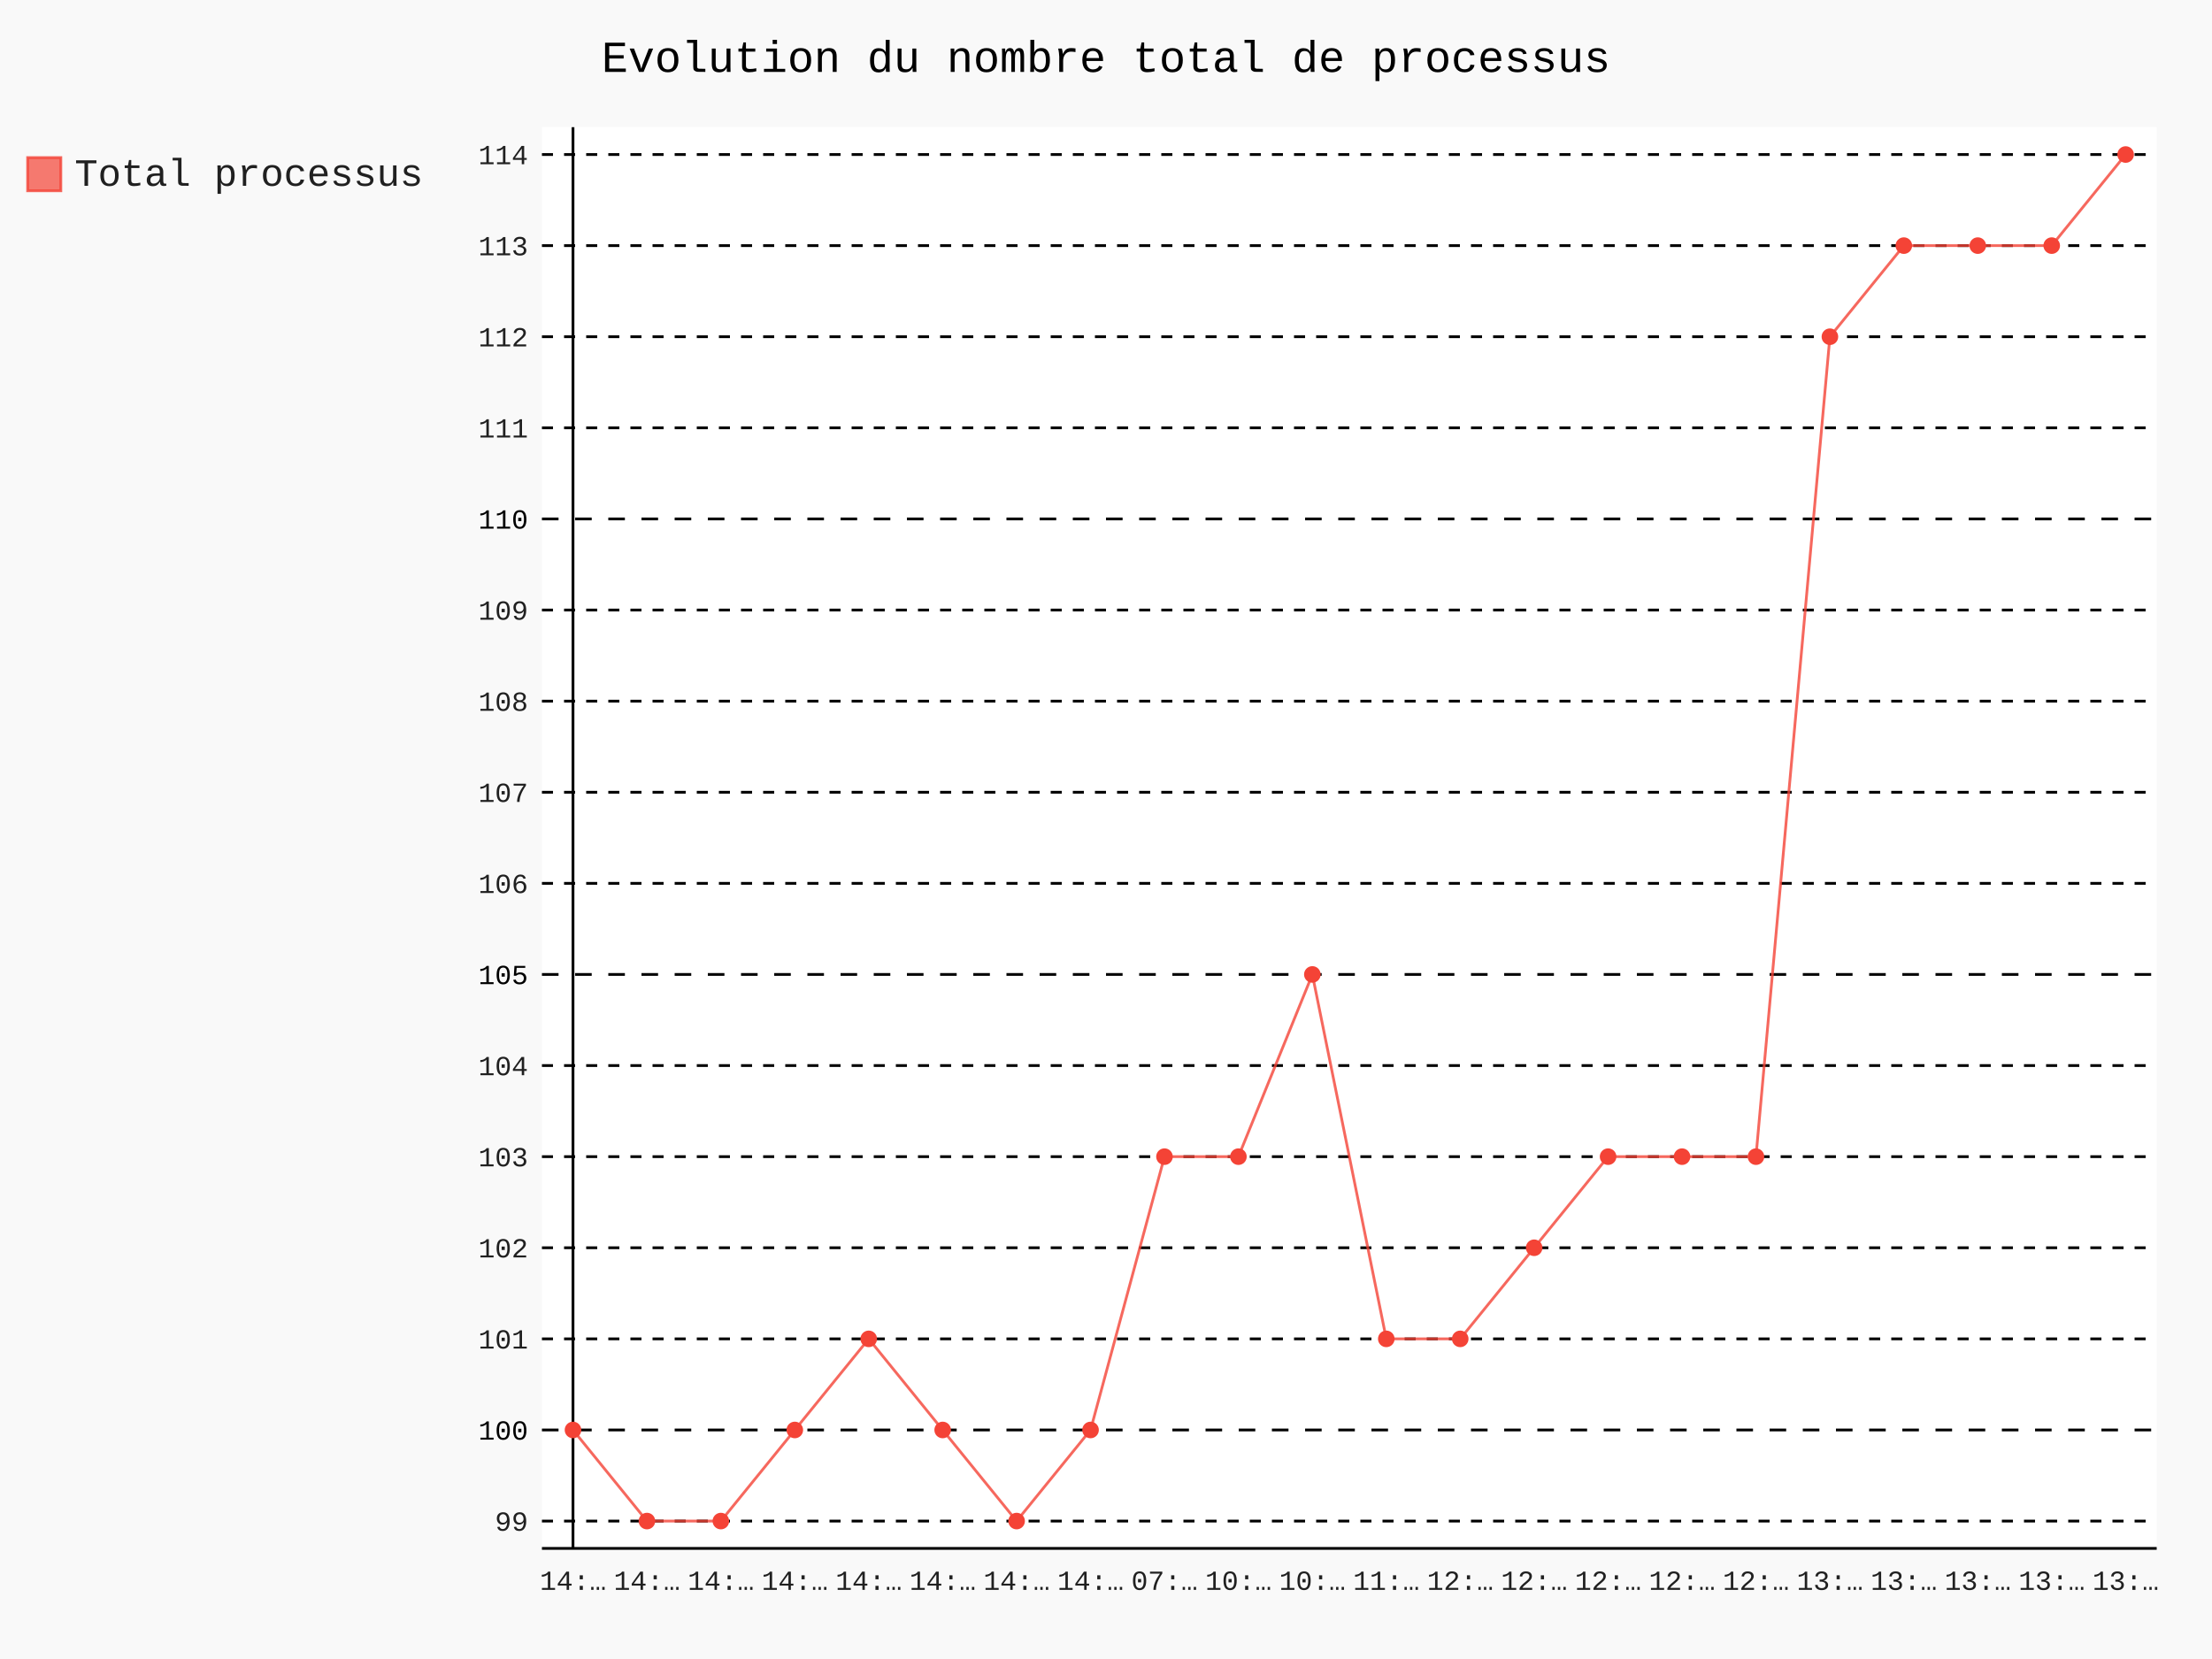
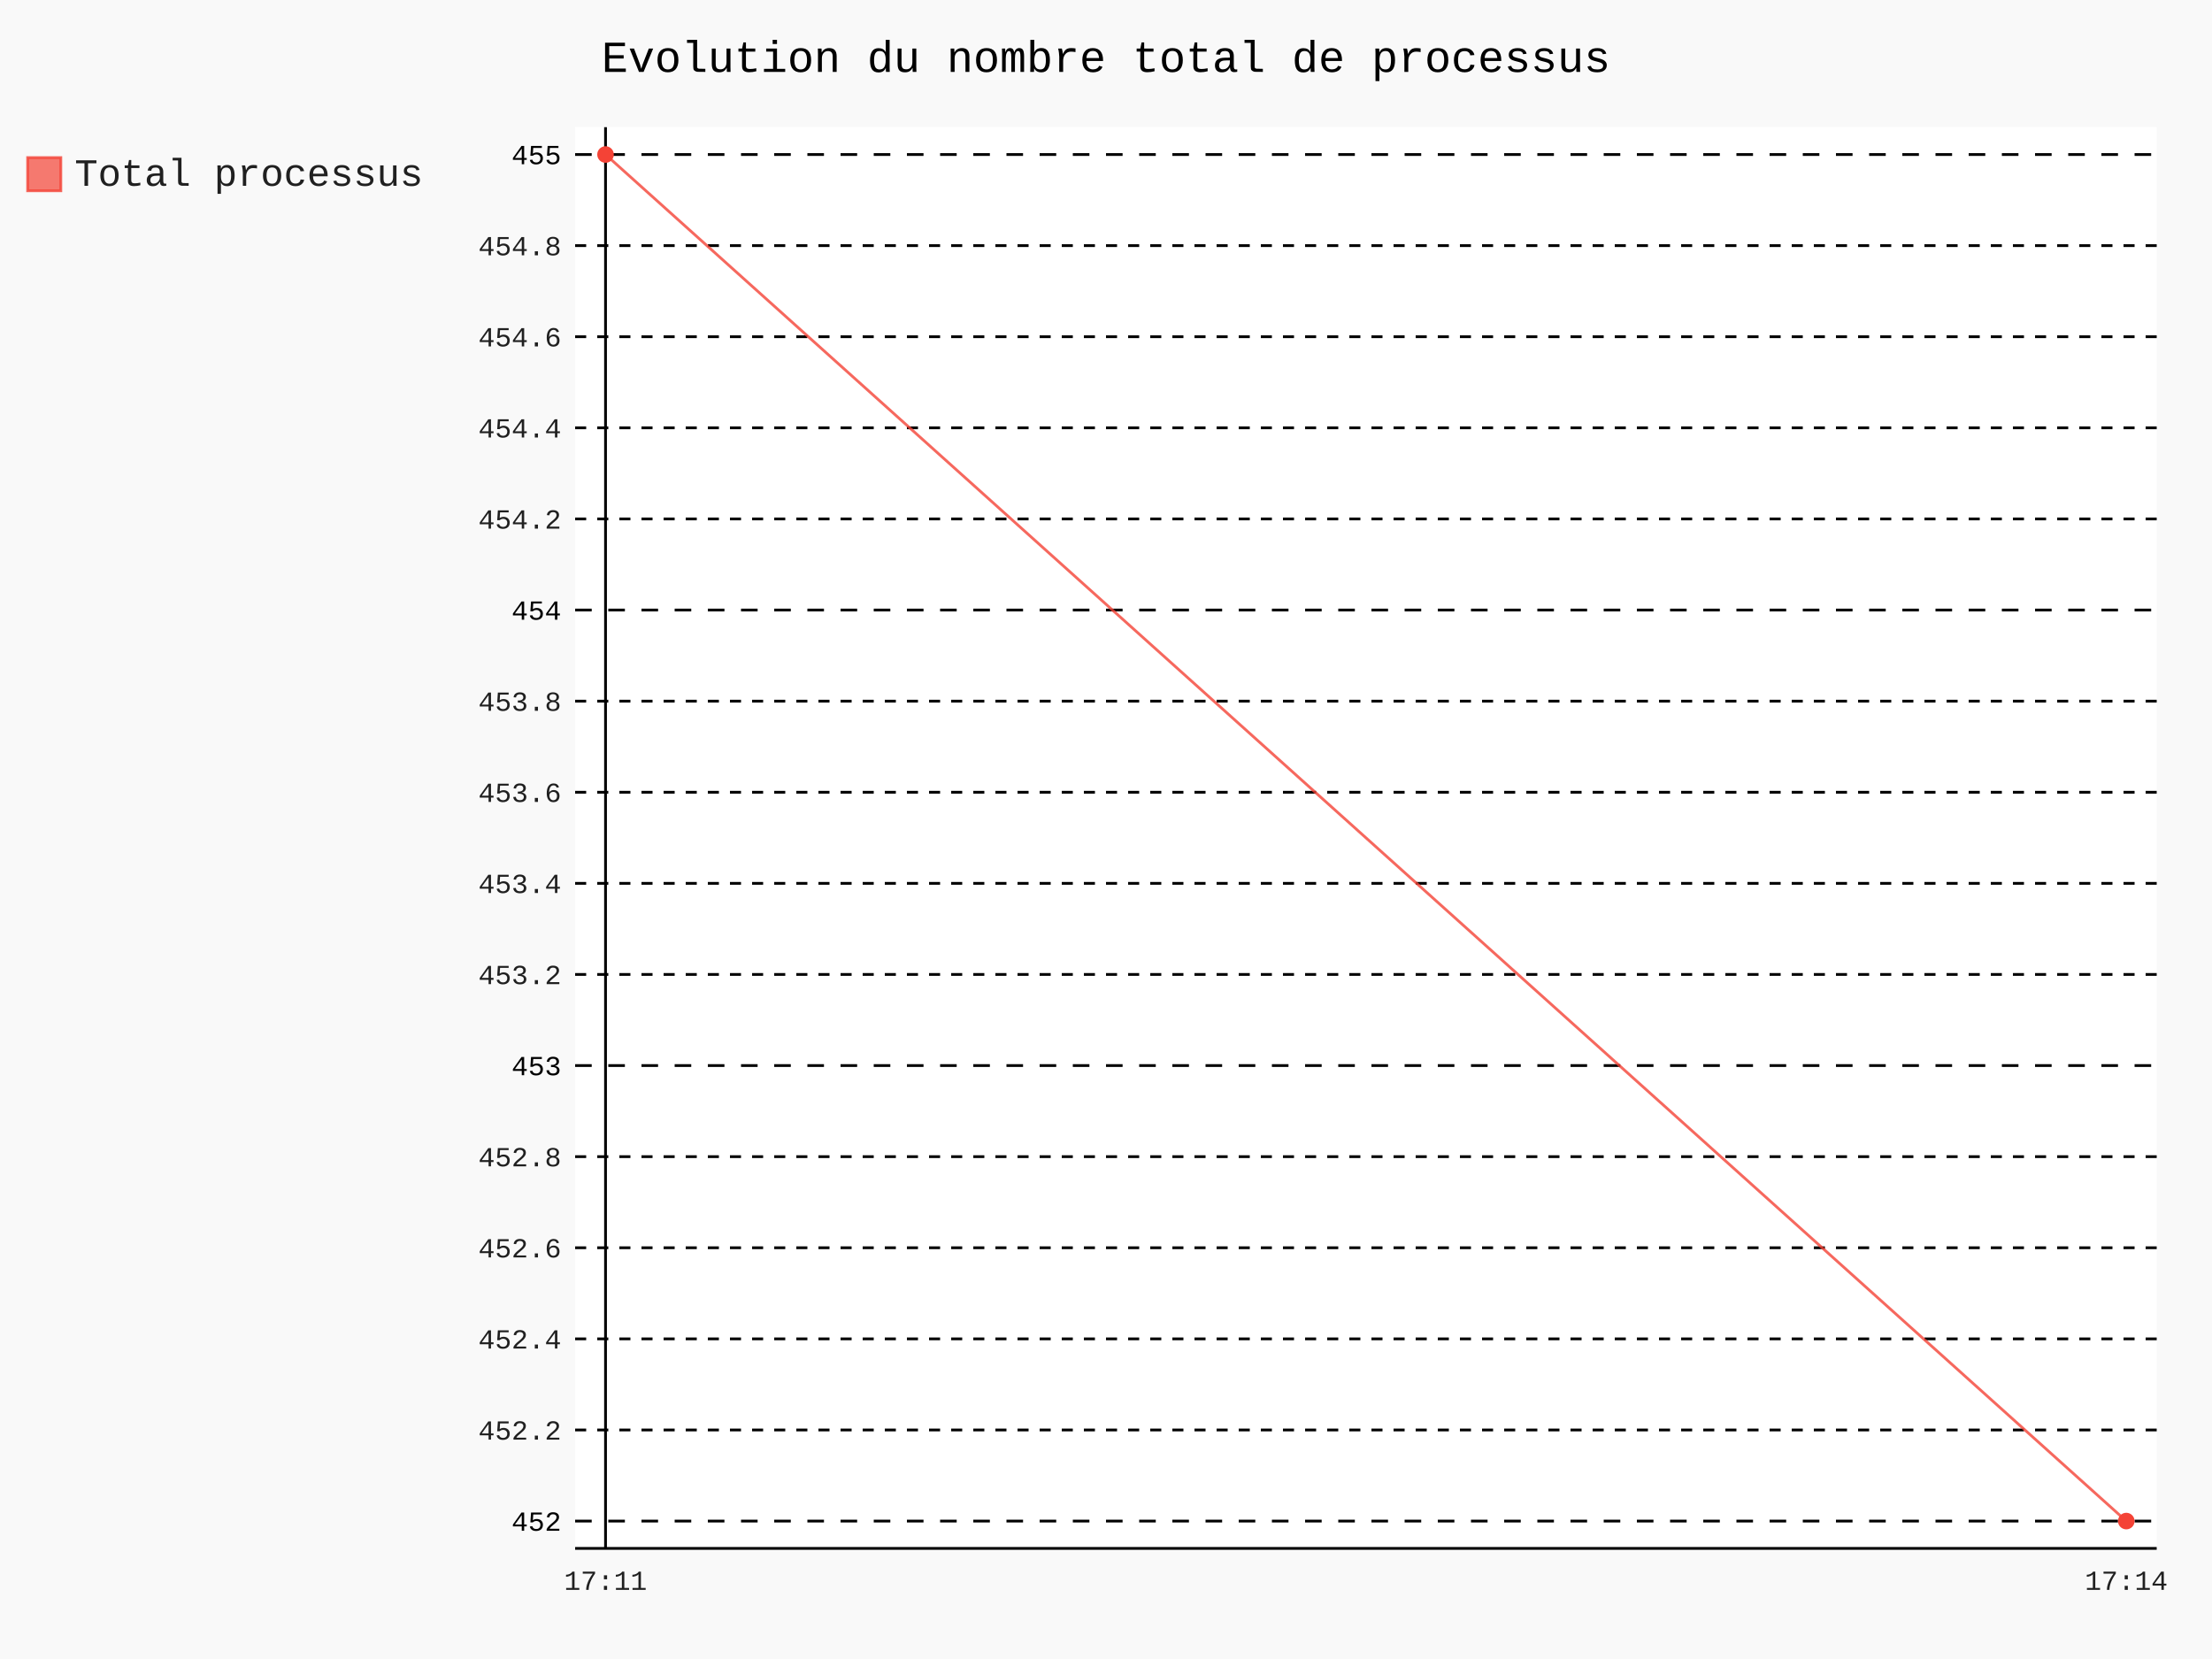
- <svg xmlns="http://www.w3.org/2000/svg" id="chart-a6bdc5ac-fc02-4f7f-b06b-dc819146484f" class="pygal-chart" viewBox="0 0 800 600">
+ <svg xmlns="http://www.w3.org/2000/svg" id="chart-ae49117d-8719-4259-b23e-ab3bb4791827" class="pygal-chart" viewBox="0 0 800 600">
  <defs>
-     <style type="text/css">#chart-a6bdc5ac-fc02-4f7f-b06b-dc819146484f{-webkit-user-select:none;-webkit-font-smoothing:antialiased;font-family:Consolas,"Liberation Mono",Menlo,Courier,monospace}#chart-a6bdc5ac-fc02-4f7f-b06b-dc819146484f .title{font-family:Consolas,"Liberation Mono",Menlo,Courier,monospace;font-size:16px}#chart-a6bdc5ac-fc02-4f7f-b06b-dc819146484f .legends .legend text{font-family:Consolas,"Liberation Mono",Menlo,Courier,monospace;font-size:14px}#chart-a6bdc5ac-fc02-4f7f-b06b-dc819146484f .axis text{font-family:Consolas,"Liberation Mono",Menlo,Courier,monospace;font-size:10px}#chart-a6bdc5ac-fc02-4f7f-b06b-dc819146484f .axis text.major{font-family:Consolas,"Liberation Mono",Menlo,Courier,monospace;font-size:10px}#chart-a6bdc5ac-fc02-4f7f-b06b-dc819146484f .text-overlay text.value{font-family:Consolas,"Liberation Mono",Menlo,Courier,monospace;font-size:16px}#chart-a6bdc5ac-fc02-4f7f-b06b-dc819146484f .text-overlay text.label{font-family:Consolas,"Liberation Mono",Menlo,Courier,monospace;font-size:10px}#chart-a6bdc5ac-fc02-4f7f-b06b-dc819146484f .tooltip{font-family:Consolas,"Liberation Mono",Menlo,Courier,monospace;font-size:14px}#chart-a6bdc5ac-fc02-4f7f-b06b-dc819146484f text.no_data{font-family:Consolas,"Liberation Mono",Menlo,Courier,monospace;font-size:64px}
- #chart-a6bdc5ac-fc02-4f7f-b06b-dc819146484f{background-color:rgba(249,249,249,1)}#chart-a6bdc5ac-fc02-4f7f-b06b-dc819146484f path,#chart-a6bdc5ac-fc02-4f7f-b06b-dc819146484f line,#chart-a6bdc5ac-fc02-4f7f-b06b-dc819146484f rect,#chart-a6bdc5ac-fc02-4f7f-b06b-dc819146484f circle{-webkit-transition:150ms;-moz-transition:150ms;transition:150ms}#chart-a6bdc5ac-fc02-4f7f-b06b-dc819146484f .graph &gt; .background{fill:rgba(249,249,249,1)}#chart-a6bdc5ac-fc02-4f7f-b06b-dc819146484f .plot &gt; .background{fill:rgba(255,255,255,1)}#chart-a6bdc5ac-fc02-4f7f-b06b-dc819146484f .graph{fill:rgba(0,0,0,.87)}#chart-a6bdc5ac-fc02-4f7f-b06b-dc819146484f text.no_data{fill:rgba(0,0,0,1)}#chart-a6bdc5ac-fc02-4f7f-b06b-dc819146484f .title{fill:rgba(0,0,0,1)}#chart-a6bdc5ac-fc02-4f7f-b06b-dc819146484f .legends .legend text{fill:rgba(0,0,0,.87)}#chart-a6bdc5ac-fc02-4f7f-b06b-dc819146484f .legends .legend:hover text{fill:rgba(0,0,0,1)}#chart-a6bdc5ac-fc02-4f7f-b06b-dc819146484f .axis .line{stroke:rgba(0,0,0,1)}#chart-a6bdc5ac-fc02-4f7f-b06b-dc819146484f .axis .guide.line{stroke:rgba(0,0,0,.54)}#chart-a6bdc5ac-fc02-4f7f-b06b-dc819146484f .axis .major.line{stroke:rgba(0,0,0,.87)}#chart-a6bdc5ac-fc02-4f7f-b06b-dc819146484f .axis text.major{fill:rgba(0,0,0,1)}#chart-a6bdc5ac-fc02-4f7f-b06b-dc819146484f .axis.y .guides:hover .guide.line,#chart-a6bdc5ac-fc02-4f7f-b06b-dc819146484f .line-graph .axis.x .guides:hover .guide.line,#chart-a6bdc5ac-fc02-4f7f-b06b-dc819146484f .stackedline-graph .axis.x .guides:hover .guide.line,#chart-a6bdc5ac-fc02-4f7f-b06b-dc819146484f .xy-graph .axis.x .guides:hover .guide.line{stroke:rgba(0,0,0,1)}#chart-a6bdc5ac-fc02-4f7f-b06b-dc819146484f .axis .guides:hover text{fill:rgba(0,0,0,1)}#chart-a6bdc5ac-fc02-4f7f-b06b-dc819146484f .reactive{fill-opacity:.7;stroke-opacity:.8;stroke-width:1}#chart-a6bdc5ac-fc02-4f7f-b06b-dc819146484f .ci{stroke:rgba(0,0,0,.87)}#chart-a6bdc5ac-fc02-4f7f-b06b-dc819146484f .reactive.active,#chart-a6bdc5ac-fc02-4f7f-b06b-dc819146484f .active .reactive{fill-opacity:.8;stroke-opacity:.9;stroke-width:4}#chart-a6bdc5ac-fc02-4f7f-b06b-dc819146484f .ci .reactive.active{stroke-width:1.5}#chart-a6bdc5ac-fc02-4f7f-b06b-dc819146484f .series text{fill:rgba(0,0,0,1)}#chart-a6bdc5ac-fc02-4f7f-b06b-dc819146484f .tooltip rect{fill:rgba(255,255,255,1);stroke:rgba(0,0,0,1);-webkit-transition:opacity 150ms;-moz-transition:opacity 150ms;transition:opacity 150ms}#chart-a6bdc5ac-fc02-4f7f-b06b-dc819146484f .tooltip .label{fill:rgba(0,0,0,.87)}#chart-a6bdc5ac-fc02-4f7f-b06b-dc819146484f .tooltip .label{fill:rgba(0,0,0,.87)}#chart-a6bdc5ac-fc02-4f7f-b06b-dc819146484f .tooltip .legend{font-size:.8em;fill:rgba(0,0,0,.54)}#chart-a6bdc5ac-fc02-4f7f-b06b-dc819146484f .tooltip .x_label{font-size:.6em;fill:rgba(0,0,0,1)}#chart-a6bdc5ac-fc02-4f7f-b06b-dc819146484f .tooltip .xlink{font-size:.5em;text-decoration:underline}#chart-a6bdc5ac-fc02-4f7f-b06b-dc819146484f .tooltip .value{font-size:1.5em}#chart-a6bdc5ac-fc02-4f7f-b06b-dc819146484f .bound{font-size:.5em}#chart-a6bdc5ac-fc02-4f7f-b06b-dc819146484f .max-value{font-size:.75em;fill:rgba(0,0,0,.54)}#chart-a6bdc5ac-fc02-4f7f-b06b-dc819146484f .map-element{fill:rgba(255,255,255,1);stroke:rgba(0,0,0,.54) !important}#chart-a6bdc5ac-fc02-4f7f-b06b-dc819146484f .map-element .reactive{fill-opacity:inherit;stroke-opacity:inherit}#chart-a6bdc5ac-fc02-4f7f-b06b-dc819146484f .color-0,#chart-a6bdc5ac-fc02-4f7f-b06b-dc819146484f .color-0 a:visited{stroke:#F44336;fill:#F44336}#chart-a6bdc5ac-fc02-4f7f-b06b-dc819146484f .text-overlay .color-0 text{fill:black}
- #chart-a6bdc5ac-fc02-4f7f-b06b-dc819146484f text.no_data{text-anchor:middle}#chart-a6bdc5ac-fc02-4f7f-b06b-dc819146484f .guide.line{fill:none}#chart-a6bdc5ac-fc02-4f7f-b06b-dc819146484f .centered{text-anchor:middle}#chart-a6bdc5ac-fc02-4f7f-b06b-dc819146484f .title{text-anchor:middle}#chart-a6bdc5ac-fc02-4f7f-b06b-dc819146484f .legends .legend text{fill-opacity:1}#chart-a6bdc5ac-fc02-4f7f-b06b-dc819146484f .axis.x text{text-anchor:middle}#chart-a6bdc5ac-fc02-4f7f-b06b-dc819146484f .axis.x:not(.web) text[transform]{text-anchor:start}#chart-a6bdc5ac-fc02-4f7f-b06b-dc819146484f .axis.x:not(.web) text[transform].backwards{text-anchor:end}#chart-a6bdc5ac-fc02-4f7f-b06b-dc819146484f .axis.y text{text-anchor:end}#chart-a6bdc5ac-fc02-4f7f-b06b-dc819146484f .axis.y text[transform].backwards{text-anchor:start}#chart-a6bdc5ac-fc02-4f7f-b06b-dc819146484f .axis.y2 text{text-anchor:start}#chart-a6bdc5ac-fc02-4f7f-b06b-dc819146484f .axis.y2 text[transform].backwards{text-anchor:end}#chart-a6bdc5ac-fc02-4f7f-b06b-dc819146484f .axis .guide.line{stroke-dasharray:4,4;stroke:black}#chart-a6bdc5ac-fc02-4f7f-b06b-dc819146484f .axis .major.guide.line{stroke-dasharray:6,6;stroke:black}#chart-a6bdc5ac-fc02-4f7f-b06b-dc819146484f .horizontal .axis.y .guide.line,#chart-a6bdc5ac-fc02-4f7f-b06b-dc819146484f .horizontal .axis.y2 .guide.line,#chart-a6bdc5ac-fc02-4f7f-b06b-dc819146484f .vertical .axis.x .guide.line{opacity:0}#chart-a6bdc5ac-fc02-4f7f-b06b-dc819146484f .horizontal .axis.always_show .guide.line,#chart-a6bdc5ac-fc02-4f7f-b06b-dc819146484f .vertical .axis.always_show .guide.line{opacity:1 !important}#chart-a6bdc5ac-fc02-4f7f-b06b-dc819146484f .axis.y .guides:hover .guide.line,#chart-a6bdc5ac-fc02-4f7f-b06b-dc819146484f .axis.y2 .guides:hover .guide.line,#chart-a6bdc5ac-fc02-4f7f-b06b-dc819146484f .axis.x .guides:hover .guide.line{opacity:1}#chart-a6bdc5ac-fc02-4f7f-b06b-dc819146484f .axis .guides:hover text{opacity:1}#chart-a6bdc5ac-fc02-4f7f-b06b-dc819146484f .nofill{fill:none}#chart-a6bdc5ac-fc02-4f7f-b06b-dc819146484f .subtle-fill{fill-opacity:.2}#chart-a6bdc5ac-fc02-4f7f-b06b-dc819146484f .dot{stroke-width:1px;fill-opacity:1;stroke-opacity:1}#chart-a6bdc5ac-fc02-4f7f-b06b-dc819146484f .dot.active{stroke-width:5px}#chart-a6bdc5ac-fc02-4f7f-b06b-dc819146484f .dot.negative{fill:transparent}#chart-a6bdc5ac-fc02-4f7f-b06b-dc819146484f text,#chart-a6bdc5ac-fc02-4f7f-b06b-dc819146484f tspan{stroke:none !important}#chart-a6bdc5ac-fc02-4f7f-b06b-dc819146484f .series text.active{opacity:1}#chart-a6bdc5ac-fc02-4f7f-b06b-dc819146484f .tooltip rect{fill-opacity:.95;stroke-width:.5}#chart-a6bdc5ac-fc02-4f7f-b06b-dc819146484f .tooltip text{fill-opacity:1}#chart-a6bdc5ac-fc02-4f7f-b06b-dc819146484f .showable{visibility:hidden}#chart-a6bdc5ac-fc02-4f7f-b06b-dc819146484f .showable.shown{visibility:visible}#chart-a6bdc5ac-fc02-4f7f-b06b-dc819146484f .gauge-background{fill:rgba(229,229,229,1);stroke:none}#chart-a6bdc5ac-fc02-4f7f-b06b-dc819146484f .bg-lines{stroke:rgba(249,249,249,1);stroke-width:2px}</style>
+     <style type="text/css">#chart-ae49117d-8719-4259-b23e-ab3bb4791827{-webkit-user-select:none;-webkit-font-smoothing:antialiased;font-family:Consolas,"Liberation Mono",Menlo,Courier,monospace}#chart-ae49117d-8719-4259-b23e-ab3bb4791827 .title{font-family:Consolas,"Liberation Mono",Menlo,Courier,monospace;font-size:16px}#chart-ae49117d-8719-4259-b23e-ab3bb4791827 .legends .legend text{font-family:Consolas,"Liberation Mono",Menlo,Courier,monospace;font-size:14px}#chart-ae49117d-8719-4259-b23e-ab3bb4791827 .axis text{font-family:Consolas,"Liberation Mono",Menlo,Courier,monospace;font-size:10px}#chart-ae49117d-8719-4259-b23e-ab3bb4791827 .axis text.major{font-family:Consolas,"Liberation Mono",Menlo,Courier,monospace;font-size:10px}#chart-ae49117d-8719-4259-b23e-ab3bb4791827 .text-overlay text.value{font-family:Consolas,"Liberation Mono",Menlo,Courier,monospace;font-size:16px}#chart-ae49117d-8719-4259-b23e-ab3bb4791827 .text-overlay text.label{font-family:Consolas,"Liberation Mono",Menlo,Courier,monospace;font-size:10px}#chart-ae49117d-8719-4259-b23e-ab3bb4791827 .tooltip{font-family:Consolas,"Liberation Mono",Menlo,Courier,monospace;font-size:14px}#chart-ae49117d-8719-4259-b23e-ab3bb4791827 text.no_data{font-family:Consolas,"Liberation Mono",Menlo,Courier,monospace;font-size:64px}
+ #chart-ae49117d-8719-4259-b23e-ab3bb4791827{background-color:rgba(249,249,249,1)}#chart-ae49117d-8719-4259-b23e-ab3bb4791827 path,#chart-ae49117d-8719-4259-b23e-ab3bb4791827 line,#chart-ae49117d-8719-4259-b23e-ab3bb4791827 rect,#chart-ae49117d-8719-4259-b23e-ab3bb4791827 circle{-webkit-transition:150ms;-moz-transition:150ms;transition:150ms}#chart-ae49117d-8719-4259-b23e-ab3bb4791827 .graph &gt; .background{fill:rgba(249,249,249,1)}#chart-ae49117d-8719-4259-b23e-ab3bb4791827 .plot &gt; .background{fill:rgba(255,255,255,1)}#chart-ae49117d-8719-4259-b23e-ab3bb4791827 .graph{fill:rgba(0,0,0,.87)}#chart-ae49117d-8719-4259-b23e-ab3bb4791827 text.no_data{fill:rgba(0,0,0,1)}#chart-ae49117d-8719-4259-b23e-ab3bb4791827 .title{fill:rgba(0,0,0,1)}#chart-ae49117d-8719-4259-b23e-ab3bb4791827 .legends .legend text{fill:rgba(0,0,0,.87)}#chart-ae49117d-8719-4259-b23e-ab3bb4791827 .legends .legend:hover text{fill:rgba(0,0,0,1)}#chart-ae49117d-8719-4259-b23e-ab3bb4791827 .axis .line{stroke:rgba(0,0,0,1)}#chart-ae49117d-8719-4259-b23e-ab3bb4791827 .axis .guide.line{stroke:rgba(0,0,0,.54)}#chart-ae49117d-8719-4259-b23e-ab3bb4791827 .axis .major.line{stroke:rgba(0,0,0,.87)}#chart-ae49117d-8719-4259-b23e-ab3bb4791827 .axis text.major{fill:rgba(0,0,0,1)}#chart-ae49117d-8719-4259-b23e-ab3bb4791827 .axis.y .guides:hover .guide.line,#chart-ae49117d-8719-4259-b23e-ab3bb4791827 .line-graph .axis.x .guides:hover .guide.line,#chart-ae49117d-8719-4259-b23e-ab3bb4791827 .stackedline-graph .axis.x .guides:hover .guide.line,#chart-ae49117d-8719-4259-b23e-ab3bb4791827 .xy-graph .axis.x .guides:hover .guide.line{stroke:rgba(0,0,0,1)}#chart-ae49117d-8719-4259-b23e-ab3bb4791827 .axis .guides:hover text{fill:rgba(0,0,0,1)}#chart-ae49117d-8719-4259-b23e-ab3bb4791827 .reactive{fill-opacity:.7;stroke-opacity:.8;stroke-width:1}#chart-ae49117d-8719-4259-b23e-ab3bb4791827 .ci{stroke:rgba(0,0,0,.87)}#chart-ae49117d-8719-4259-b23e-ab3bb4791827 .reactive.active,#chart-ae49117d-8719-4259-b23e-ab3bb4791827 .active .reactive{fill-opacity:.8;stroke-opacity:.9;stroke-width:4}#chart-ae49117d-8719-4259-b23e-ab3bb4791827 .ci .reactive.active{stroke-width:1.5}#chart-ae49117d-8719-4259-b23e-ab3bb4791827 .series text{fill:rgba(0,0,0,1)}#chart-ae49117d-8719-4259-b23e-ab3bb4791827 .tooltip rect{fill:rgba(255,255,255,1);stroke:rgba(0,0,0,1);-webkit-transition:opacity 150ms;-moz-transition:opacity 150ms;transition:opacity 150ms}#chart-ae49117d-8719-4259-b23e-ab3bb4791827 .tooltip .label{fill:rgba(0,0,0,.87)}#chart-ae49117d-8719-4259-b23e-ab3bb4791827 .tooltip .label{fill:rgba(0,0,0,.87)}#chart-ae49117d-8719-4259-b23e-ab3bb4791827 .tooltip .legend{font-size:.8em;fill:rgba(0,0,0,.54)}#chart-ae49117d-8719-4259-b23e-ab3bb4791827 .tooltip .x_label{font-size:.6em;fill:rgba(0,0,0,1)}#chart-ae49117d-8719-4259-b23e-ab3bb4791827 .tooltip .xlink{font-size:.5em;text-decoration:underline}#chart-ae49117d-8719-4259-b23e-ab3bb4791827 .tooltip .value{font-size:1.5em}#chart-ae49117d-8719-4259-b23e-ab3bb4791827 .bound{font-size:.5em}#chart-ae49117d-8719-4259-b23e-ab3bb4791827 .max-value{font-size:.75em;fill:rgba(0,0,0,.54)}#chart-ae49117d-8719-4259-b23e-ab3bb4791827 .map-element{fill:rgba(255,255,255,1);stroke:rgba(0,0,0,.54) !important}#chart-ae49117d-8719-4259-b23e-ab3bb4791827 .map-element .reactive{fill-opacity:inherit;stroke-opacity:inherit}#chart-ae49117d-8719-4259-b23e-ab3bb4791827 .color-0,#chart-ae49117d-8719-4259-b23e-ab3bb4791827 .color-0 a:visited{stroke:#F44336;fill:#F44336}#chart-ae49117d-8719-4259-b23e-ab3bb4791827 .text-overlay .color-0 text{fill:black}
+ #chart-ae49117d-8719-4259-b23e-ab3bb4791827 text.no_data{text-anchor:middle}#chart-ae49117d-8719-4259-b23e-ab3bb4791827 .guide.line{fill:none}#chart-ae49117d-8719-4259-b23e-ab3bb4791827 .centered{text-anchor:middle}#chart-ae49117d-8719-4259-b23e-ab3bb4791827 .title{text-anchor:middle}#chart-ae49117d-8719-4259-b23e-ab3bb4791827 .legends .legend text{fill-opacity:1}#chart-ae49117d-8719-4259-b23e-ab3bb4791827 .axis.x text{text-anchor:middle}#chart-ae49117d-8719-4259-b23e-ab3bb4791827 .axis.x:not(.web) text[transform]{text-anchor:start}#chart-ae49117d-8719-4259-b23e-ab3bb4791827 .axis.x:not(.web) text[transform].backwards{text-anchor:end}#chart-ae49117d-8719-4259-b23e-ab3bb4791827 .axis.y text{text-anchor:end}#chart-ae49117d-8719-4259-b23e-ab3bb4791827 .axis.y text[transform].backwards{text-anchor:start}#chart-ae49117d-8719-4259-b23e-ab3bb4791827 .axis.y2 text{text-anchor:start}#chart-ae49117d-8719-4259-b23e-ab3bb4791827 .axis.y2 text[transform].backwards{text-anchor:end}#chart-ae49117d-8719-4259-b23e-ab3bb4791827 .axis .guide.line{stroke-dasharray:4,4;stroke:black}#chart-ae49117d-8719-4259-b23e-ab3bb4791827 .axis .major.guide.line{stroke-dasharray:6,6;stroke:black}#chart-ae49117d-8719-4259-b23e-ab3bb4791827 .horizontal .axis.y .guide.line,#chart-ae49117d-8719-4259-b23e-ab3bb4791827 .horizontal .axis.y2 .guide.line,#chart-ae49117d-8719-4259-b23e-ab3bb4791827 .vertical .axis.x .guide.line{opacity:0}#chart-ae49117d-8719-4259-b23e-ab3bb4791827 .horizontal .axis.always_show .guide.line,#chart-ae49117d-8719-4259-b23e-ab3bb4791827 .vertical .axis.always_show .guide.line{opacity:1 !important}#chart-ae49117d-8719-4259-b23e-ab3bb4791827 .axis.y .guides:hover .guide.line,#chart-ae49117d-8719-4259-b23e-ab3bb4791827 .axis.y2 .guides:hover .guide.line,#chart-ae49117d-8719-4259-b23e-ab3bb4791827 .axis.x .guides:hover .guide.line{opacity:1}#chart-ae49117d-8719-4259-b23e-ab3bb4791827 .axis .guides:hover text{opacity:1}#chart-ae49117d-8719-4259-b23e-ab3bb4791827 .nofill{fill:none}#chart-ae49117d-8719-4259-b23e-ab3bb4791827 .subtle-fill{fill-opacity:.2}#chart-ae49117d-8719-4259-b23e-ab3bb4791827 .dot{stroke-width:1px;fill-opacity:1;stroke-opacity:1}#chart-ae49117d-8719-4259-b23e-ab3bb4791827 .dot.active{stroke-width:5px}#chart-ae49117d-8719-4259-b23e-ab3bb4791827 .dot.negative{fill:transparent}#chart-ae49117d-8719-4259-b23e-ab3bb4791827 text,#chart-ae49117d-8719-4259-b23e-ab3bb4791827 tspan{stroke:none !important}#chart-ae49117d-8719-4259-b23e-ab3bb4791827 .series text.active{opacity:1}#chart-ae49117d-8719-4259-b23e-ab3bb4791827 .tooltip rect{fill-opacity:.95;stroke-width:.5}#chart-ae49117d-8719-4259-b23e-ab3bb4791827 .tooltip text{fill-opacity:1}#chart-ae49117d-8719-4259-b23e-ab3bb4791827 .showable{visibility:hidden}#chart-ae49117d-8719-4259-b23e-ab3bb4791827 .showable.shown{visibility:visible}#chart-ae49117d-8719-4259-b23e-ab3bb4791827 .gauge-background{fill:rgba(229,229,229,1);stroke:none}#chart-ae49117d-8719-4259-b23e-ab3bb4791827 .bg-lines{stroke:rgba(249,249,249,1);stroke-width:2px}</style>
  </defs>
  <g class="graph line-graph vertical">
    <rect x="0" y="0" width="800" height="600" class="background" />
-     <g transform="translate(196, 46)" class="plot">
-       <rect x="0" y="0" width="584.0" height="514" class="background" />
+     <g transform="translate(208, 46)" class="plot">
+       <rect x="0" y="0" width="572.0" height="514" class="background" />
      <g class="axis y always_show">
-         <path d="M0 514 h584" class="line" />
+         <path d="M0 514 h572" class="line" />
        <g class="guides">
-           <path d="M0 504.115 h584" class="guide line" />
-           <text x="-5" y="507.615" class="">99</text>
+           <path d="M0 504.115 h572" class="major guide line" />
+           <text x="-5" y="507.615" class="major">452</text>
        </g>
        <g class="guides">
-           <path d="M0 471.167 h584" class="major guide line" />
-           <text x="-5" y="474.667" class="major">100</text>
+           <path d="M0 471.167 h572" class="guide line" />
+           <text x="-5" y="474.667" class="">452.2</text>
        </g>
        <g class="guides">
-           <path d="M0 438.218 h584" class="guide line" />
-           <text x="-5" y="441.718" class="">101</text>
+           <path d="M0 438.218 h572" class="guide line" />
+           <text x="-5" y="441.718" class="">452.4</text>
        </g>
        <g class="guides">
-           <path d="M0 405.269 h584" class="guide line" />
-           <text x="-5" y="408.769" class="">102</text>
+           <path d="M0 405.269 h572" class="guide line" />
+           <text x="-5" y="408.769" class="">452.6</text>
        </g>
        <g class="guides">
-           <path d="M0 372.321 h584" class="guide line" />
-           <text x="-5" y="375.821" class="">103</text>
+           <path d="M0 372.321 h572" class="guide line" />
+           <text x="-5" y="375.821" class="">452.8</text>
        </g>
        <g class="guides">
-           <path d="M0 339.372 h584" class="guide line" />
-           <text x="-5" y="342.872" class="">104</text>
+           <path d="M0 339.372 h572" class="major guide line" />
+           <text x="-5" y="342.872" class="major">453</text>
        </g>
        <g class="guides">
-           <path d="M0 306.423 h584" class="major guide line" />
-           <text x="-5" y="309.923" class="major">105</text>
+           <path d="M0 306.423 h572" class="guide line" />
+           <text x="-5" y="309.923" class="">453.2</text>
        </g>
        <g class="guides">
-           <path d="M0 273.474 h584" class="guide line" />
-           <text x="-5" y="276.974" class="">106</text>
+           <path d="M0 273.474 h572" class="guide line" />
+           <text x="-5" y="276.974" class="">453.4</text>
        </g>
        <g class="guides">
-           <path d="M0 240.526 h584" class="guide line" />
-           <text x="-5" y="244.026" class="">107</text>
+           <path d="M0 240.526 h572" class="guide line" />
+           <text x="-5" y="244.026" class="">453.6</text>
        </g>
        <g class="guides">
-           <path d="M0 207.577 h584" class="guide line" />
-           <text x="-5" y="211.077" class="">108</text>
+           <path d="M0 207.577 h572" class="guide line" />
+           <text x="-5" y="211.077" class="">453.8</text>
        </g>
        <g class="guides">
-           <path d="M0 174.628 h584" class="guide line" />
-           <text x="-5" y="178.128" class="">109</text>
+           <path d="M0 174.628 h572" class="major guide line" />
+           <text x="-5" y="178.128" class="major">454</text>
        </g>
        <g class="guides">
-           <path d="M0 141.679 h584" class="major guide line" />
-           <text x="-5" y="145.179" class="major">110</text>
+           <path d="M0 141.679 h572" class="guide line" />
+           <text x="-5" y="145.179" class="">454.2</text>
        </g>
        <g class="guides">
-           <path d="M0 108.731 h584" class="guide line" />
-           <text x="-5" y="112.231" class="">111</text>
+           <path d="M0 108.731 h572" class="guide line" />
+           <text x="-5" y="112.231" class="">454.4</text>
        </g>
        <g class="guides">
-           <path d="M0 75.782 h584" class="guide line" />
-           <text x="-5" y="79.282" class="">112</text>
+           <path d="M0 75.782 h572" class="guide line" />
+           <text x="-5" y="79.282" class="">454.6</text>
        </g>
        <g class="guides">
-           <path d="M0 42.833 h584" class="guide line" />
-           <text x="-5" y="46.333" class="">113</text>
+           <path d="M0 42.833 h572" class="guide line" />
+           <text x="-5" y="46.333" class="">454.8</text>
        </g>
        <g class="guides">
-           <path d="M0 9.885 h584" class="guide line" />
-           <text x="-5" y="13.385" class="">114</text>
+           <path d="M0 9.885 h572" class="major guide line" />
+           <text x="-5" y="13.385" class="major">455</text>
        </g>
      </g>
      <g class="axis x">
        <g class="guides">
-           <path d="M11.231 0 v514" class="line" />
-           <text x="11.231" y="529.0" class="">14:…</text>
+           <path d="M11 0 v514" class="line" />
+           <text x="11.0" y="529.0" class="">17:11</text>
        </g>
        <g class="guides">
-           <path d="M37.971 0 v514" class="guide line" />
-           <text x="37.971" y="529.0" class="">14:…</text>
-         </g>
-         <g class="guides">
-           <path d="M64.711 0 v514" class="guide line" />
-           <text x="64.711" y="529.0" class="">14:…</text>
-         </g>
-         <g class="guides">
-           <path d="M91.451 0 v514" class="guide line" />
-           <text x="91.451" y="529.0" class="">14:…</text>
-         </g>
-         <g class="guides">
-           <path d="M118.19 0 v514" class="guide line" />
-           <text x="118.19" y="529.0" class="">14:…</text>
-         </g>
-         <g class="guides">
-           <path d="M144.93 0 v514" class="guide line" />
-           <text x="144.93" y="529.0" class="">14:…</text>
-         </g>
-         <g class="guides">
-           <path d="M171.67 0 v514" class="guide line" />
-           <text x="171.67" y="529.0" class="">14:…</text>
-         </g>
-         <g class="guides">
-           <path d="M198.41 0 v514" class="guide line" />
-           <text x="198.41" y="529.0" class="">14:…</text>
-         </g>
-         <g class="guides">
-           <path d="M225.15 0 v514" class="guide line" />
-           <text x="225.15" y="529.0" class="">07:…</text>
-         </g>
-         <g class="guides">
-           <path d="M251.89 0 v514" class="guide line" />
-           <text x="251.89" y="529.0" class="">10:…</text>
-         </g>
-         <g class="guides">
-           <path d="M278.63 0 v514" class="guide line" />
-           <text x="278.63" y="529.0" class="">10:…</text>
-         </g>
-         <g class="guides">
-           <path d="M305.37 0 v514" class="guide line" />
-           <text x="305.37" y="529.0" class="">11:…</text>
-         </g>
-         <g class="guides">
-           <path d="M332.11 0 v514" class="guide line" />
-           <text x="332.11" y="529.0" class="">12:…</text>
-         </g>
-         <g class="guides">
-           <path d="M358.85 0 v514" class="guide line" />
-           <text x="358.85" y="529.0" class="">12:…</text>
-         </g>
-         <g class="guides">
-           <path d="M385.59 0 v514" class="guide line" />
-           <text x="385.59" y="529.0" class="">12:…</text>
-         </g>
-         <g class="guides">
-           <path d="M412.33 0 v514" class="guide line" />
-           <text x="412.33" y="529.0" class="">12:…</text>
-         </g>
-         <g class="guides">
-           <path d="M439.07 0 v514" class="guide line" />
-           <text x="439.07" y="529.0" class="">12:…</text>
-         </g>
-         <g class="guides">
-           <path d="M465.81 0 v514" class="guide line" />
-           <text x="465.81" y="529.0" class="">13:…</text>
-         </g>
-         <g class="guides">
-           <path d="M492.549 0 v514" class="guide line" />
-           <text x="492.549" y="529.0" class="">13:…</text>
-         </g>
-         <g class="guides">
-           <path d="M519.289 0 v514" class="guide line" />
-           <text x="519.289" y="529.0" class="">13:…</text>
-         </g>
-         <g class="guides">
-           <path d="M546.029 0 v514" class="guide line" />
-           <text x="546.029" y="529.0" class="">13:…</text>
-         </g>
-         <g class="guides">
-           <path d="M572.769 0 v514" class="guide line" />
-           <text x="572.769" y="529.0" class="">13:…</text>
+           <path d="M561 0 v514" class="guide line" />
+           <text x="561.0" y="529.0" class="">17:14</text>
        </g>
      </g>
      <g class="series serie-0 color-0">
-         <path d="M11.231 471.167 L37.971 504.115 64.711 504.115 91.451 471.167 118.19 438.218 144.93 471.167 171.67 504.115 198.41 471.167 225.15 372.321 251.89 372.321 278.63 306.423 305.37 438.218 332.11 438.218 358.85 405.269 385.59 372.321 412.33 372.321 439.07 372.321 465.81 75.782 492.549 42.833 519.289 42.833 546.029 42.833 572.769 9.885" class="line reactive nofill" />
+         <path d="M11 9.885 L561 504.115" class="line reactive nofill" />
      </g>
    </g>
    <g class="titles">
      <text x="400.0" y="26" class="title plot_title">Evolution du nombre total de processus</text>
    </g>
-     <g transform="translate(196, 46)" class="plot overlay">
+     <g transform="translate(208, 46)" class="plot overlay">
      <g class="series serie-0 color-0">
        <g class="dots">
-           <circle cx="11.231" cy="471.167" r="2.5" class="dot reactive tooltip-trigger" />
+           <circle cx="11.0" cy="9.885" r="2.5" class="dot reactive tooltip-trigger" />
        </g>
        <g class="dots">
-           <circle cx="37.971" cy="504.115" r="2.5" class="dot reactive tooltip-trigger" />
-         </g>
-         <g class="dots">
-           <circle cx="64.711" cy="504.115" r="2.5" class="dot reactive tooltip-trigger" />
-         </g>
-         <g class="dots">
-           <circle cx="91.451" cy="471.167" r="2.5" class="dot reactive tooltip-trigger" />
-         </g>
-         <g class="dots">
-           <circle cx="118.19" cy="438.218" r="2.5" class="dot reactive tooltip-trigger" />
-         </g>
-         <g class="dots">
-           <circle cx="144.93" cy="471.167" r="2.5" class="dot reactive tooltip-trigger" />
-         </g>
-         <g class="dots">
-           <circle cx="171.67" cy="504.115" r="2.5" class="dot reactive tooltip-trigger" />
-         </g>
-         <g class="dots">
-           <circle cx="198.41" cy="471.167" r="2.5" class="dot reactive tooltip-trigger" />
-         </g>
-         <g class="dots">
-           <circle cx="225.15" cy="372.321" r="2.5" class="dot reactive tooltip-trigger" />
-         </g>
-         <g class="dots">
-           <circle cx="251.89" cy="372.321" r="2.5" class="dot reactive tooltip-trigger" />
-         </g>
-         <g class="dots">
-           <circle cx="278.63" cy="306.423" r="2.5" class="dot reactive tooltip-trigger" />
-         </g>
-         <g class="dots">
-           <circle cx="305.37" cy="438.218" r="2.5" class="dot reactive tooltip-trigger" />
-         </g>
-         <g class="dots">
-           <circle cx="332.11" cy="438.218" r="2.5" class="dot reactive tooltip-trigger" />
-         </g>
-         <g class="dots">
-           <circle cx="358.85" cy="405.269" r="2.5" class="dot reactive tooltip-trigger" />
-         </g>
-         <g class="dots">
-           <circle cx="385.59" cy="372.321" r="2.5" class="dot reactive tooltip-trigger" />
-         </g>
-         <g class="dots">
-           <circle cx="412.33" cy="372.321" r="2.5" class="dot reactive tooltip-trigger" />
-         </g>
-         <g class="dots">
-           <circle cx="439.07" cy="372.321" r="2.5" class="dot reactive tooltip-trigger" />
-         </g>
-         <g class="dots">
-           <circle cx="465.81" cy="75.782" r="2.5" class="dot reactive tooltip-trigger" />
-         </g>
-         <g class="dots">
-           <circle cx="492.549" cy="42.833" r="2.5" class="dot reactive tooltip-trigger" />
-         </g>
-         <g class="dots">
-           <circle cx="519.289" cy="42.833" r="2.5" class="dot reactive tooltip-trigger" />
-         </g>
-         <g class="dots">
-           <circle cx="546.029" cy="42.833" r="2.5" class="dot reactive tooltip-trigger" />
-         </g>
-         <g class="dots">
-           <circle cx="572.769" cy="9.885" r="2.5" class="dot reactive tooltip-trigger" />
+           <circle cx="561.0" cy="504.115" r="2.5" class="dot reactive tooltip-trigger" />
        </g>
      </g>
    </g>
-     <g transform="translate(196, 46)" class="plot text-overlay">
+     <g transform="translate(208, 46)" class="plot text-overlay">
      <g class="series serie-0 color-0" />
    </g>
-     <g transform="translate(196, 46)" class="plot tooltip-overlay">
+     <g transform="translate(208, 46)" class="plot tooltip-overlay">
      <g transform="translate(0 0)" style="opacity: 0" class="tooltip">
        <rect rx="0" ry="0" width="0" height="0" class="tooltip-box" />
        <g class="text" />
      </g>
    </g>
    <g transform="translate(10, 56)" class="legends">
      <g id="activate-serie-0" class="legend reactive activate-serie">
        <rect x="0.0" y="1.0" width="12" height="12" class="color-0 reactive" />
        <text x="17.0" y="11.2">Total processus</text>
      </g>
    </g>
    <g transform="translate(790, 56)" class="legends" />
  </g>
</svg>
